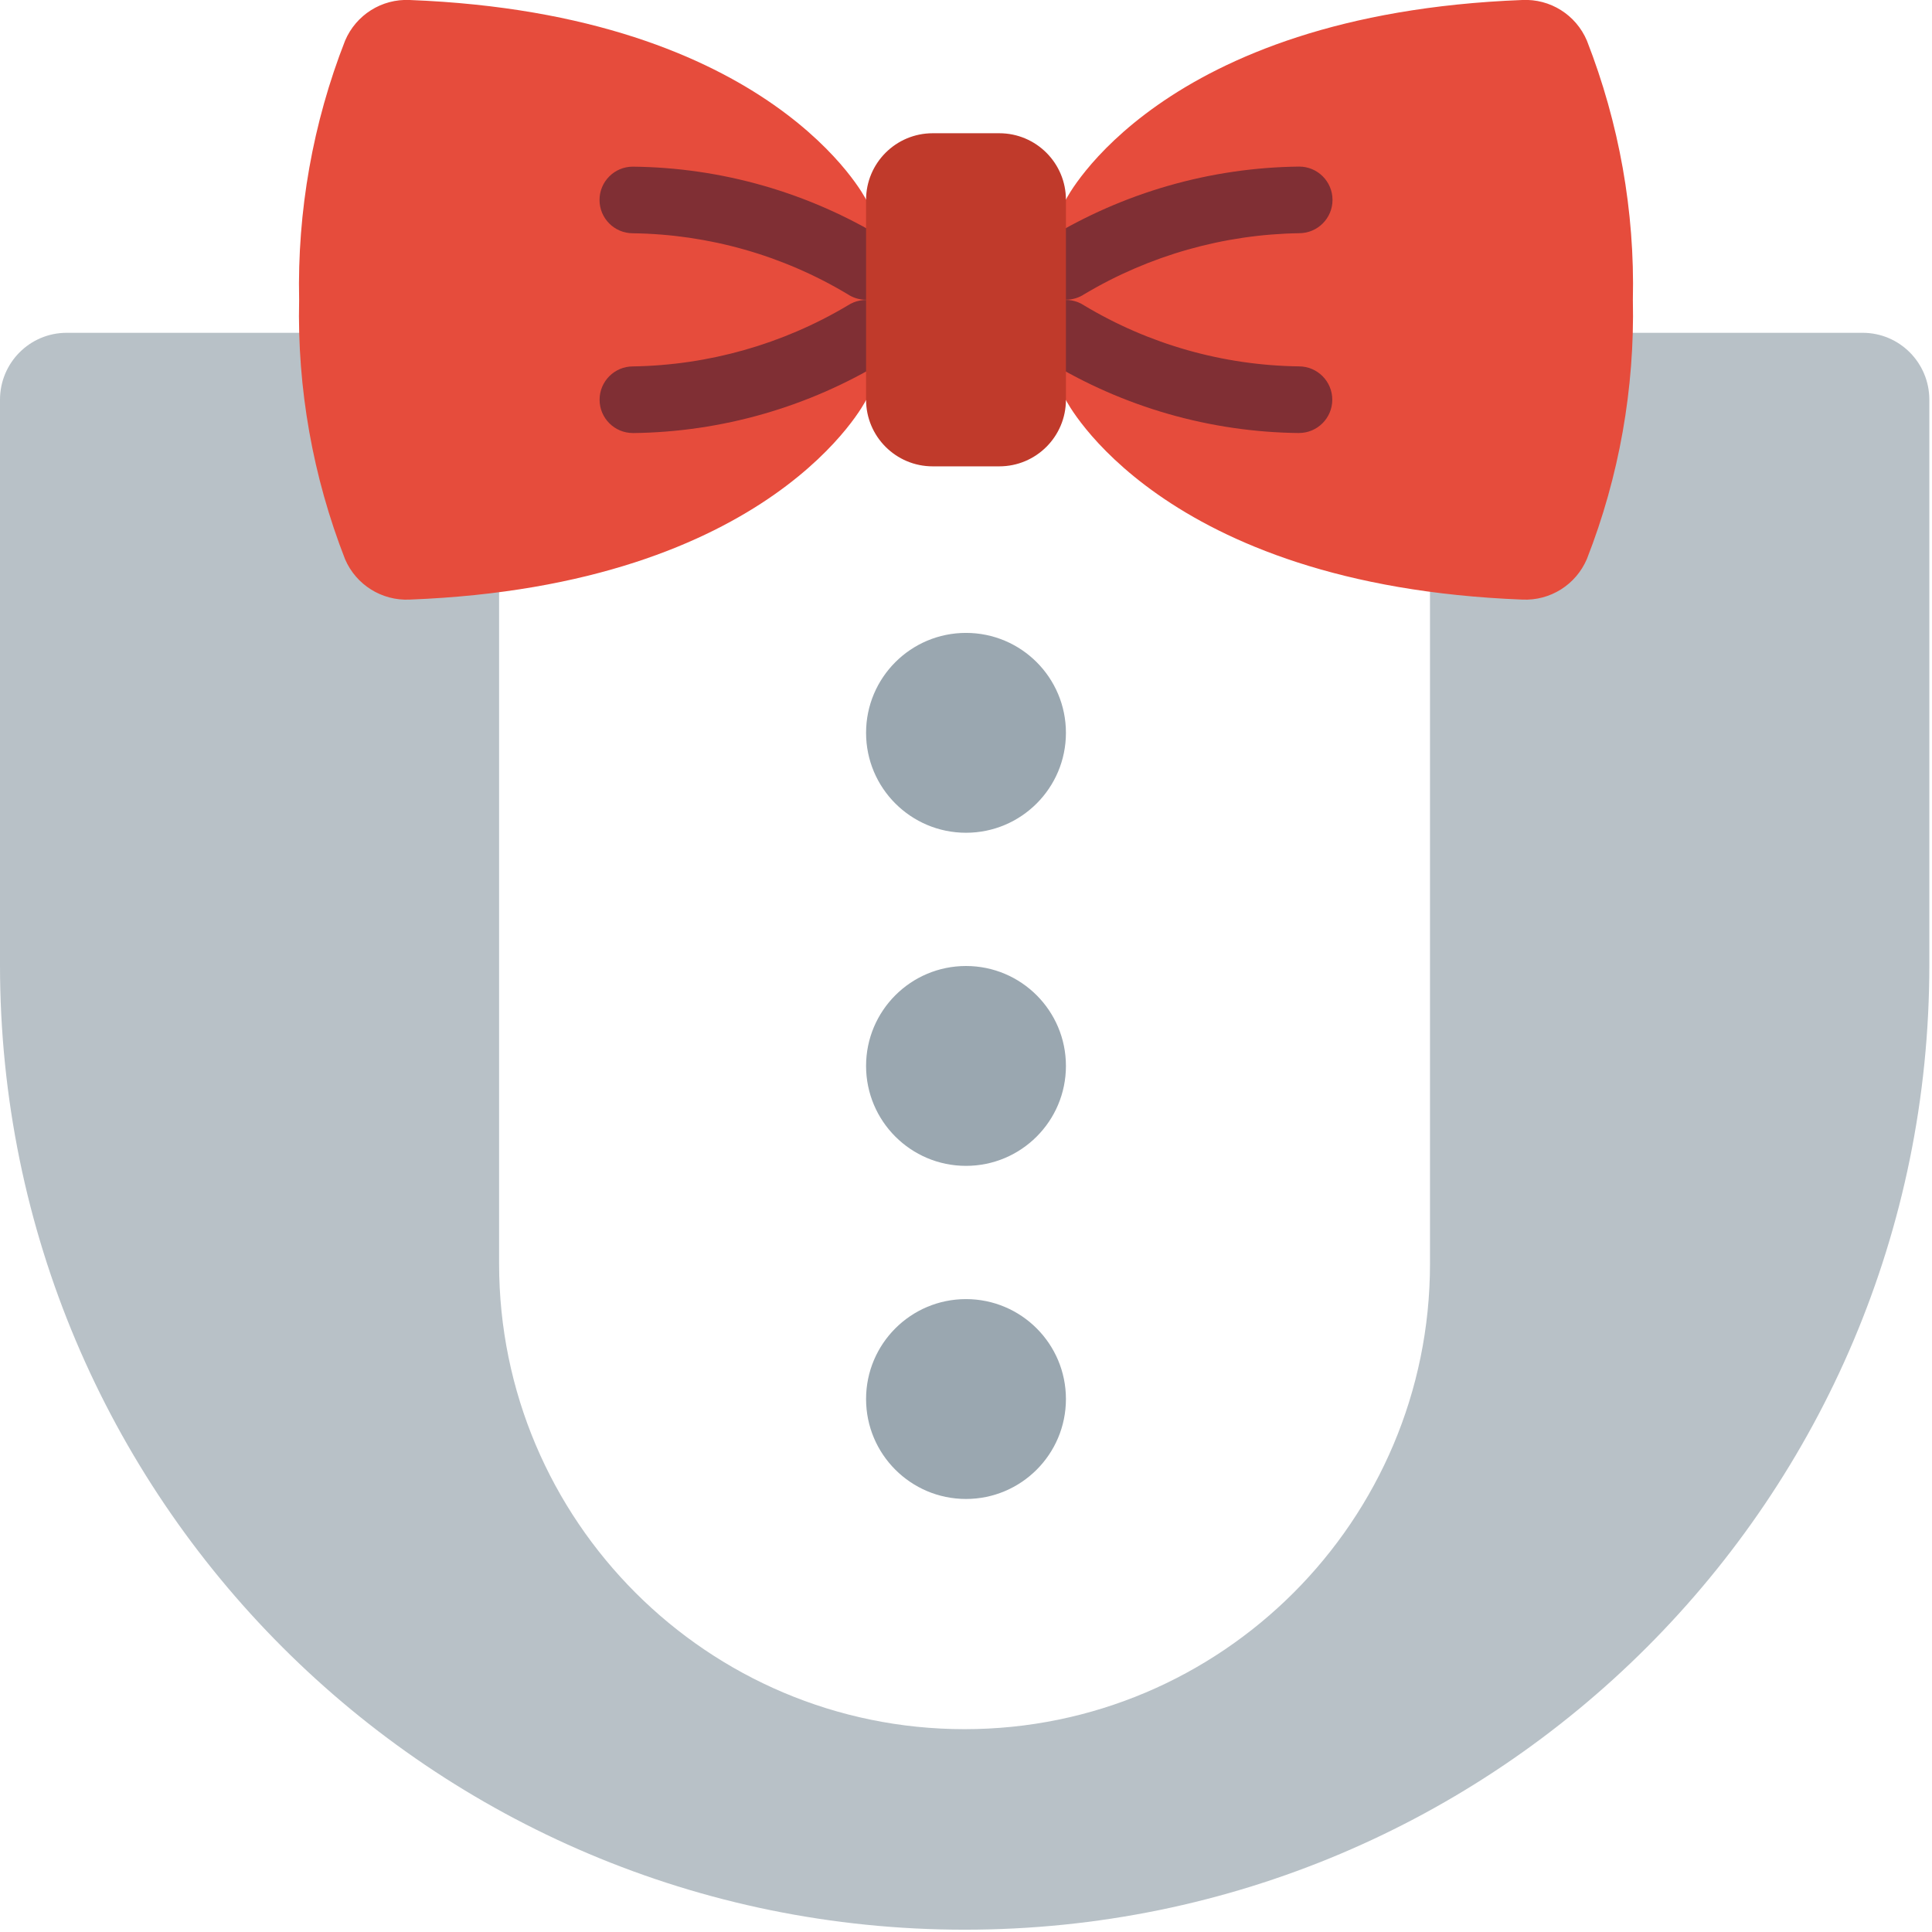
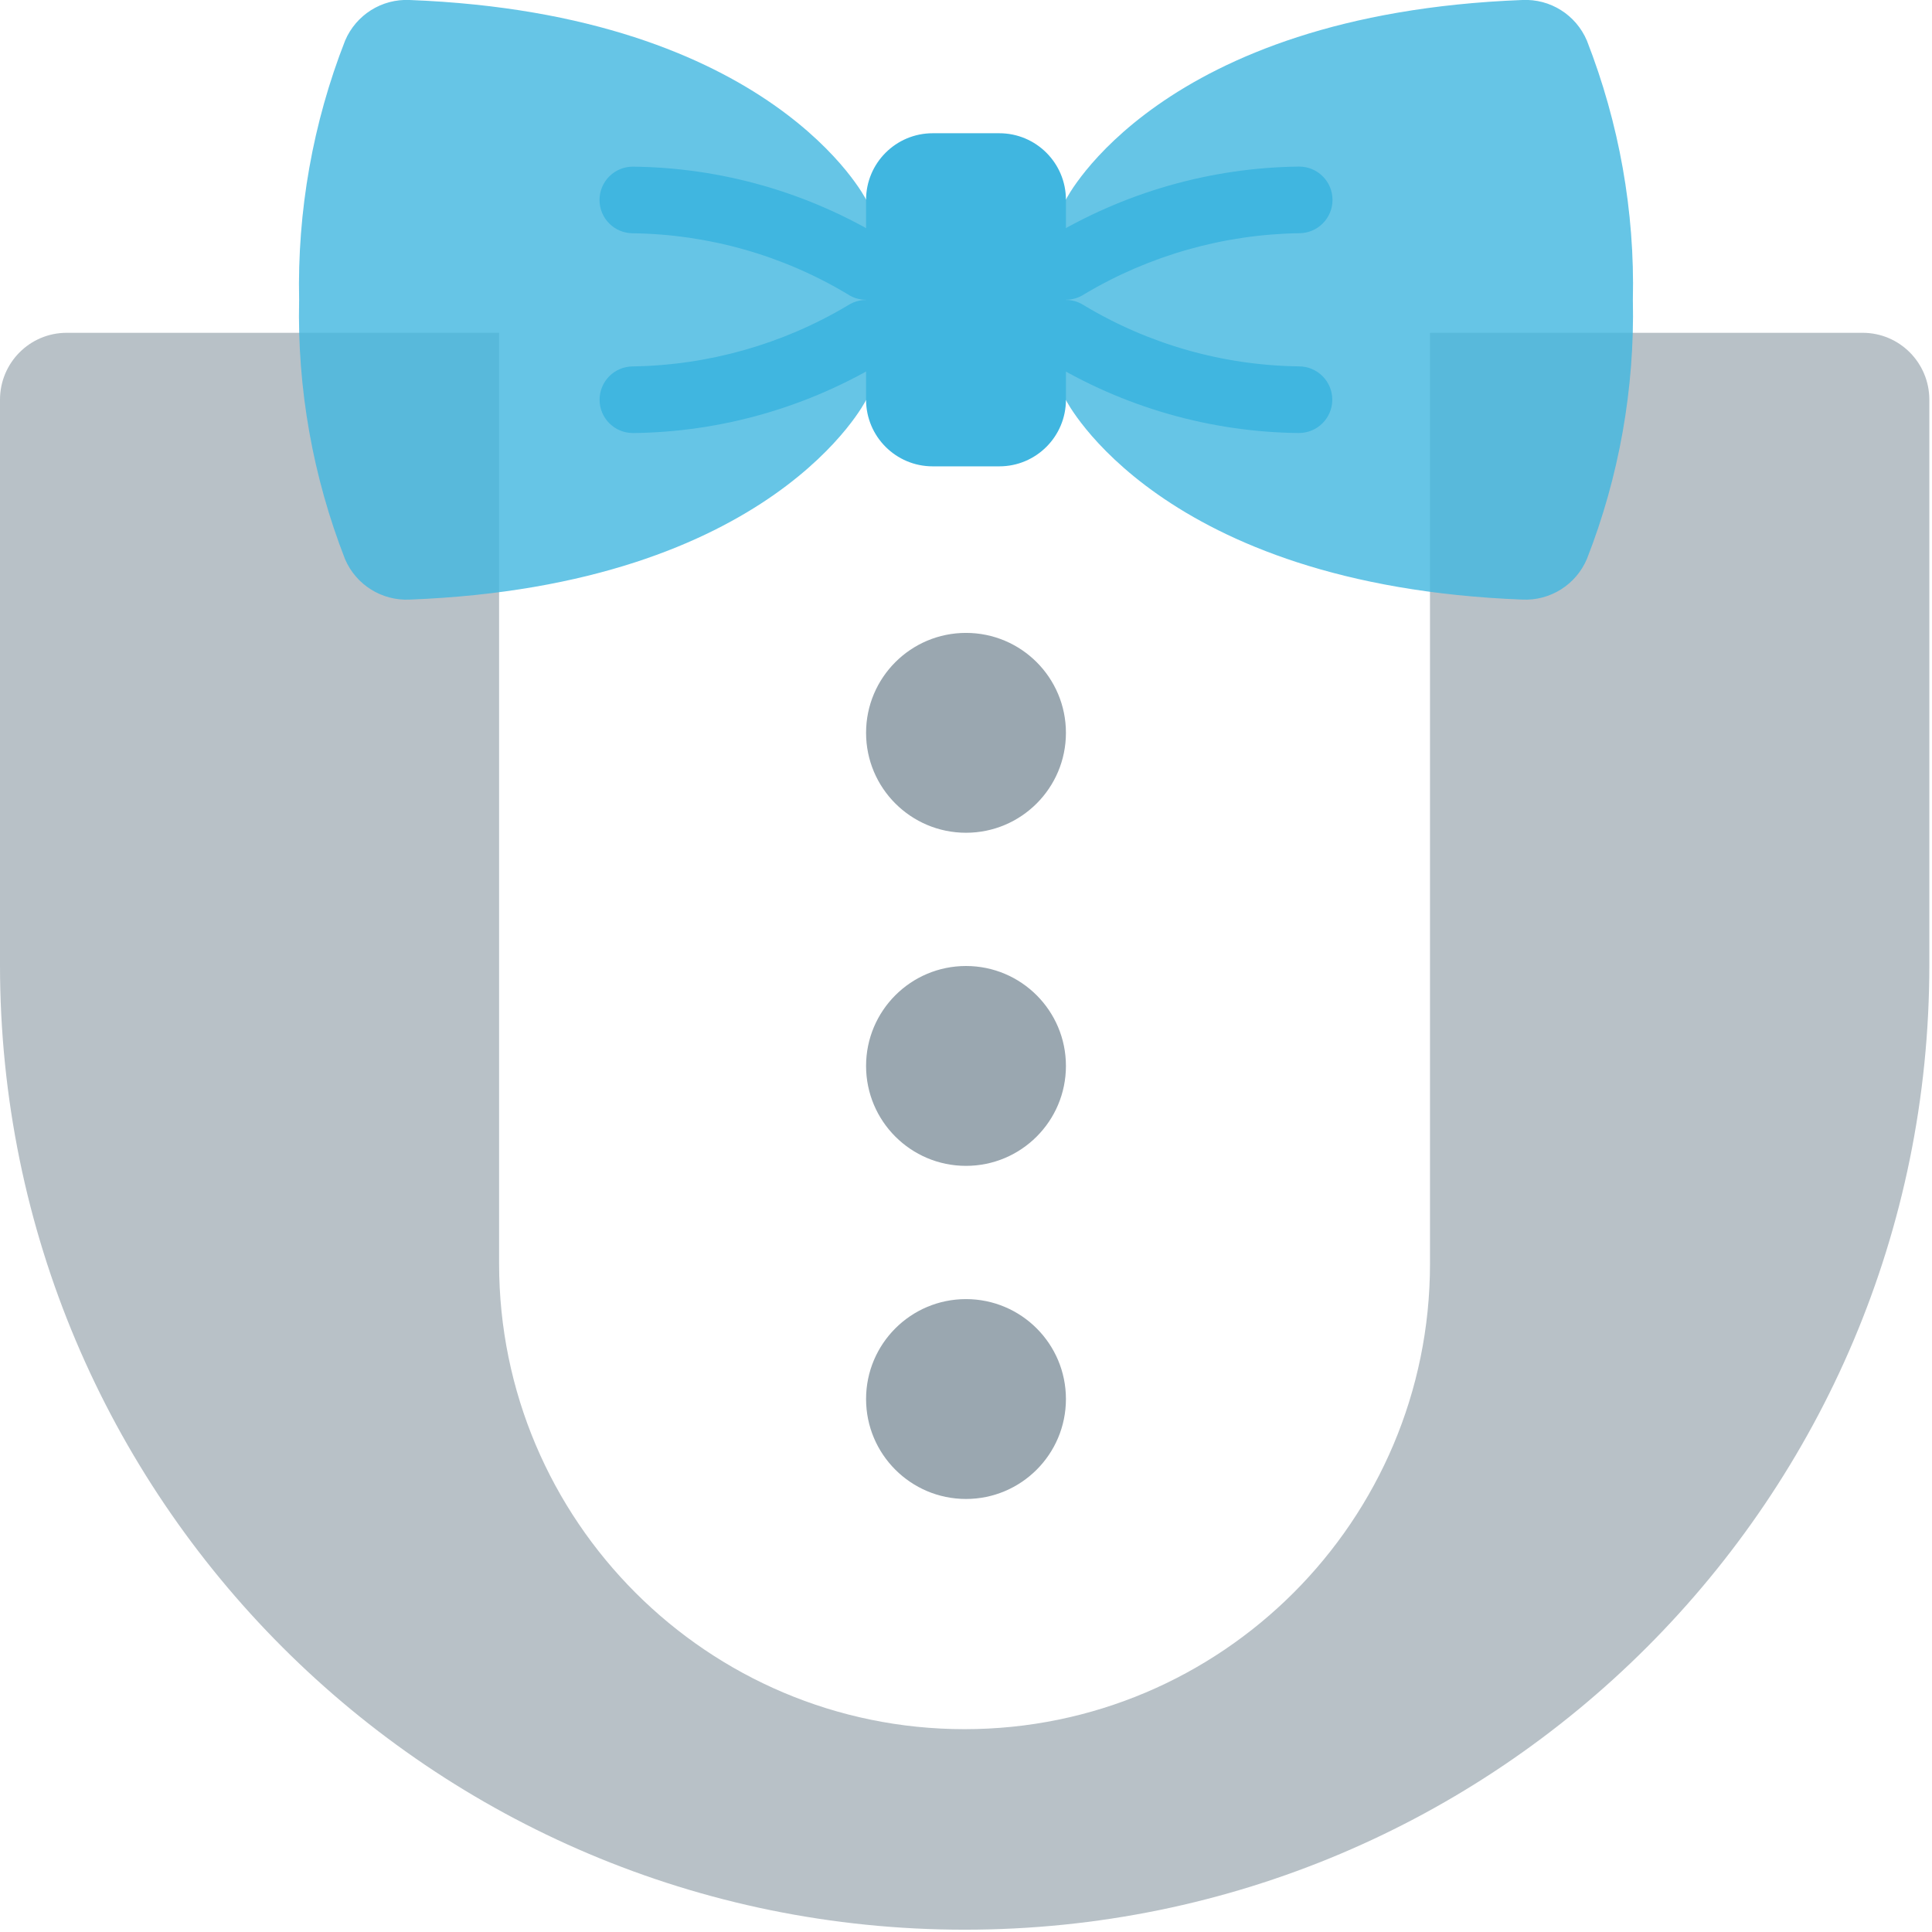
<svg xmlns="http://www.w3.org/2000/svg" width="16" height="16" version="1.1" viewBox="0 0 58 58">
  <path transform="scale(3.62)" d="m.551 2.76c-.304.001-.55.248-.551.553v4.69c0 4.42 3.58 8 8 8 4.42 0 8-3.58 8-8v-4.69c-.001-.304-.246-.552-.551-.553h-1.94-1.65v7.72c0 2.13-1.73 3.86-3.86 3.86-2.13 0-3.86-1.73-3.86-3.86v-7.72h-3.59z" fill="#9aa7b0" fill-opacity="0.7" />
-   <path d="m32 5.99s2.78-5.57 13.7-5.99c.837-.041 1.61.444 1.94 1.22.968 2.48 1.44 5.12 1.38 7.78.057 2.66-.412 5.31-1.38 7.78-.328.772-1.1 1.26-1.94 1.22-10.9-.421-13.7-5.99-13.7-5.99h-6s-2.78 5.57-13.7 5.99c-.837.041-1.61-.443-1.94-1.21-.969-2.48-1.44-5.13-1.38-7.79-.057-2.66.412-5.31 1.38-7.78.328-.772 1.1-1.26 1.94-1.22 10.9.421 13.7 5.99 13.7 5.99z" fill="#e64c3c" />
-   <g transform="translate(0,-1)" fill="#802f34">
+   <path d="m32 5.99s2.78-5.57 13.7-5.99c.837-.041 1.61.444 1.94 1.22.968 2.48 1.44 5.12 1.38 7.78.057 2.66-.412 5.31-1.38 7.78-.328.772-1.1 1.26-1.94 1.22-10.9-.421-13.7-5.99-13.7-5.99h-6s-2.78 5.57-13.7 5.99c-.837.041-1.61-.443-1.94-1.21-.969-2.48-1.44-5.13-1.38-7.79-.057-2.66.412-5.31 1.38-7.78.328-.772 1.1-1.26 1.94-1.22 10.9.421 13.7 5.99 13.7 5.99z" fill-opacity=".8" fill="#40B6E0" />
+   <g transform="translate(0,-1)" fill="#40B6E0">
    <path d="m39 14c-2.67-.028-5.28-.777-7.56-2.17-.456-.307-.579-.926-.274-1.38.305-.458.922-.584 1.38-.281 1.95 1.17 4.17 1.8 6.45 1.83.552 0 1 .448 1 1s-.448 1-1 1z" />
    <path d="m32 10c-.44 0-.829-.288-.957-.709-.128-.421.034-.877.4-1.12 2.28-1.39 4.89-2.14 7.56-2.17.552 0 1 .448 1 1 0 .552-.448 1-1 1-2.27.035-4.5.667-6.45 1.83-.164.109-.356.167-.553.167z" />
    <path d="m26 10c-.196 0-.389-.058-.552-.167-1.95-1.17-4.18-1.8-6.45-1.83-.552 0-1-.448-1-1 0-.552.448-1 1-1 2.67.028 5.28.777 7.56 2.17.367.244.53.7.402 1.12s-.517.71-.957.71z" />
    <path d="m19 14c-.552 0-1-.448-1-1s.448-1 1-1c2.27-.035 4.5-.667 6.45-1.83.46-.302 1.08-.177 1.38.281.305.458.182 1.08-.274 1.38-2.28 1.39-4.89 2.14-7.56 2.17z" />
  </g>
  <g fill="#9aa7b0">
    <circle cx="29" cy="22" r="3" />
    <circle cx="29" cy="32" r="3" />
    <circle cx="29" cy="42" r="3" />
  </g>
-   <rect x="26" y="4" width="6" height="10" rx="2" fill="#c03a2b" />
+   <rect x="26" y="4" width="6" height="10" rx="2" fill="#40B6E0" />
</svg>
